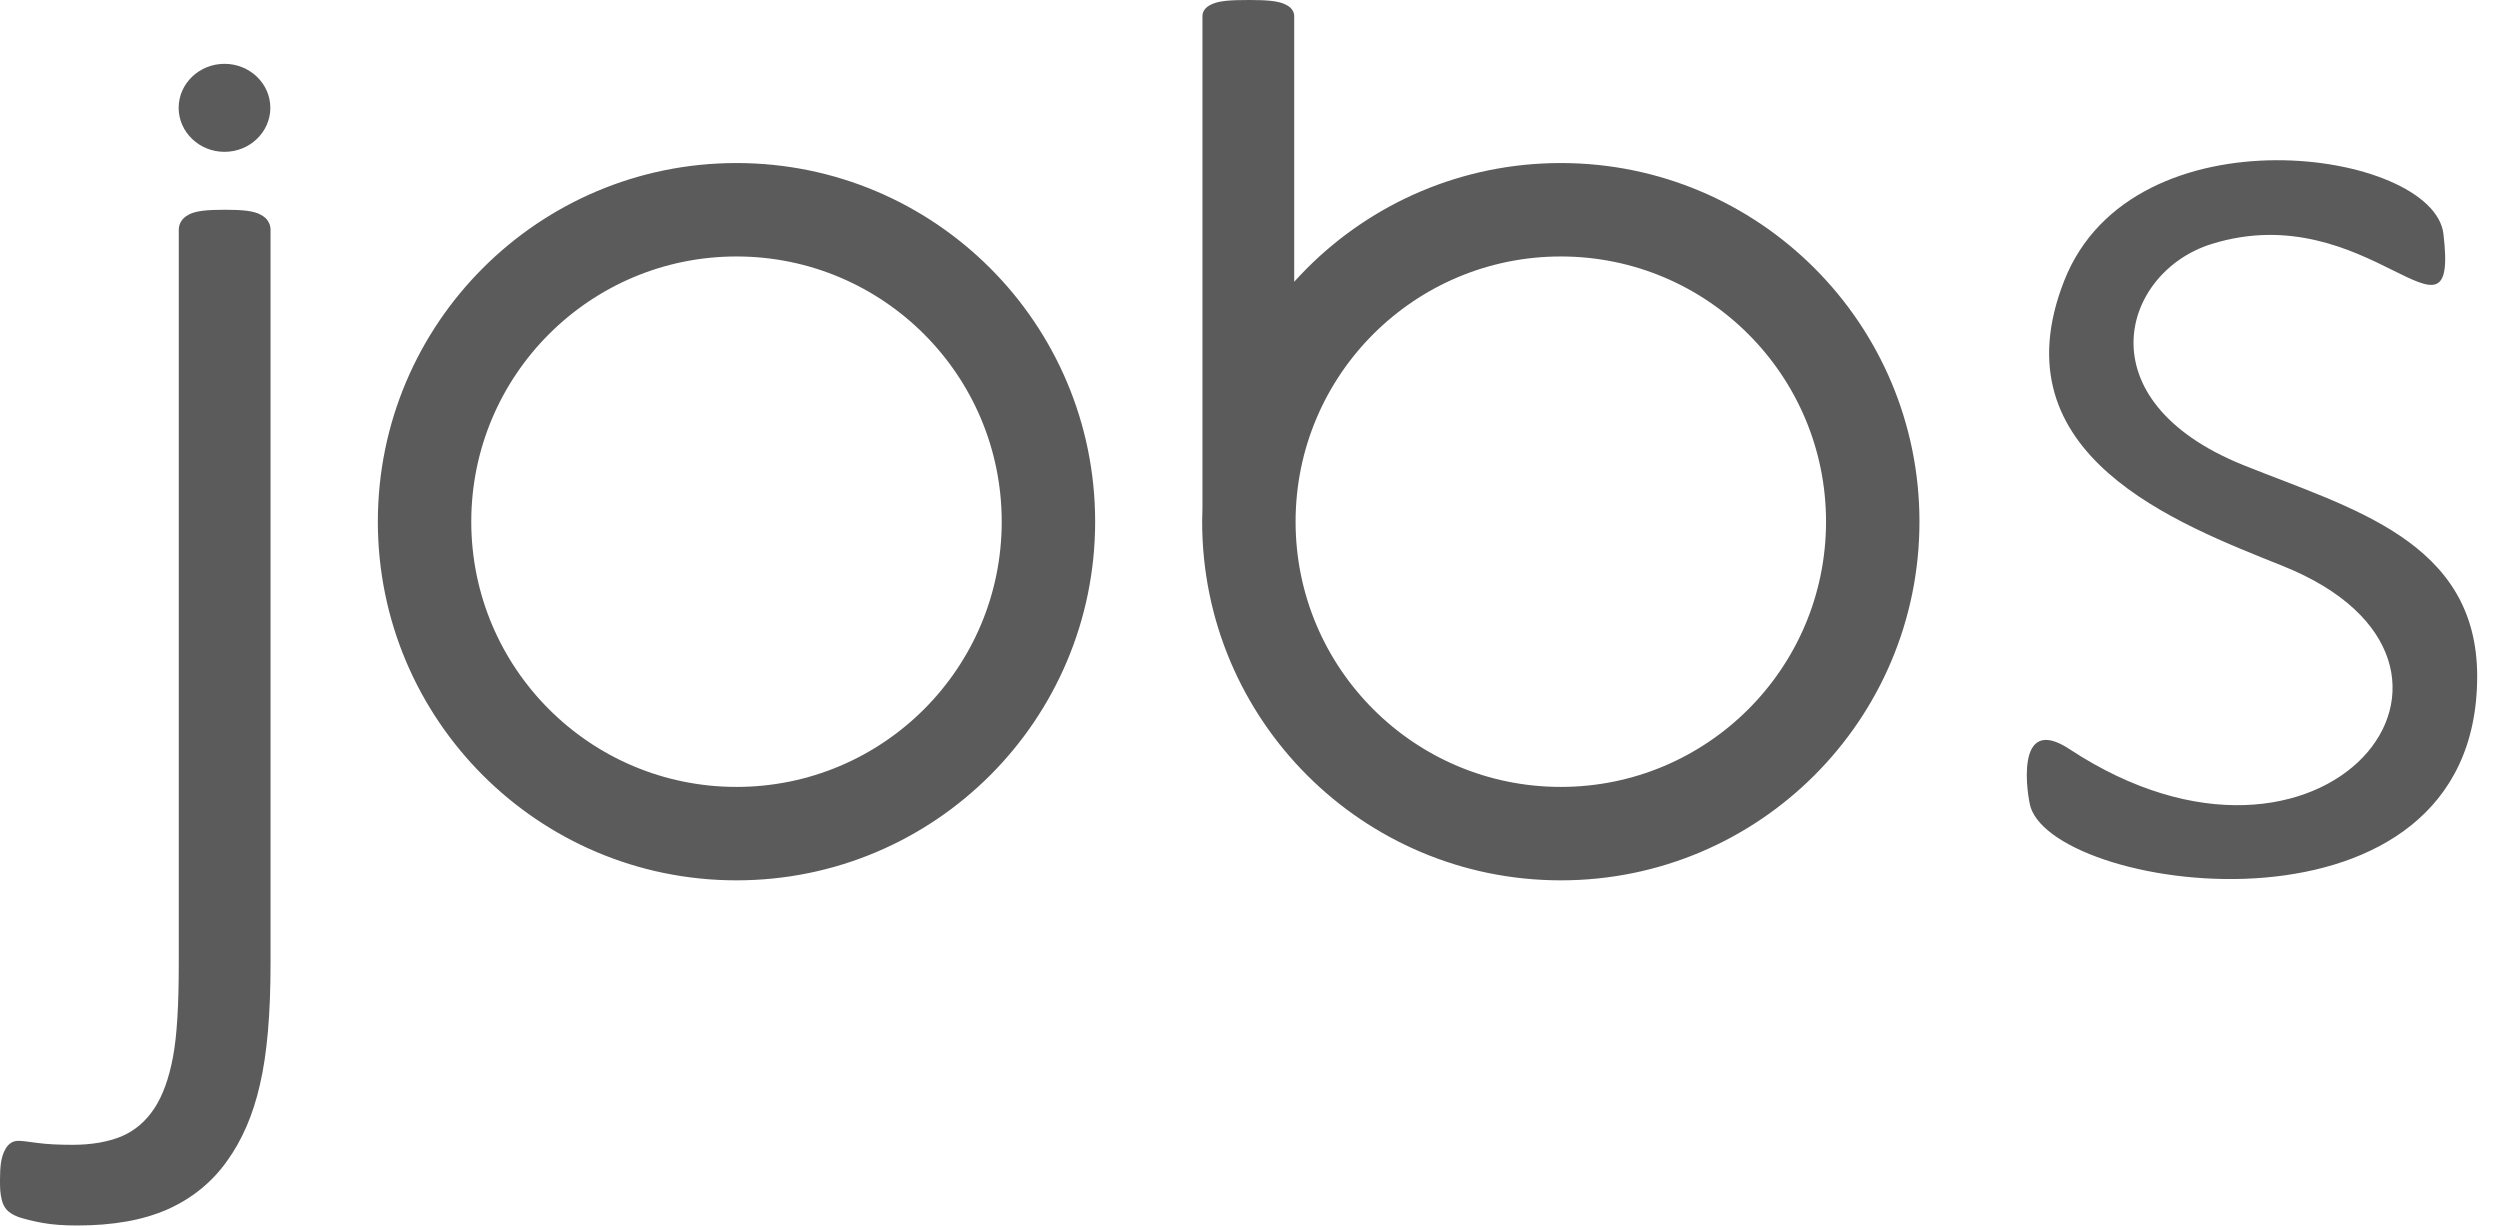
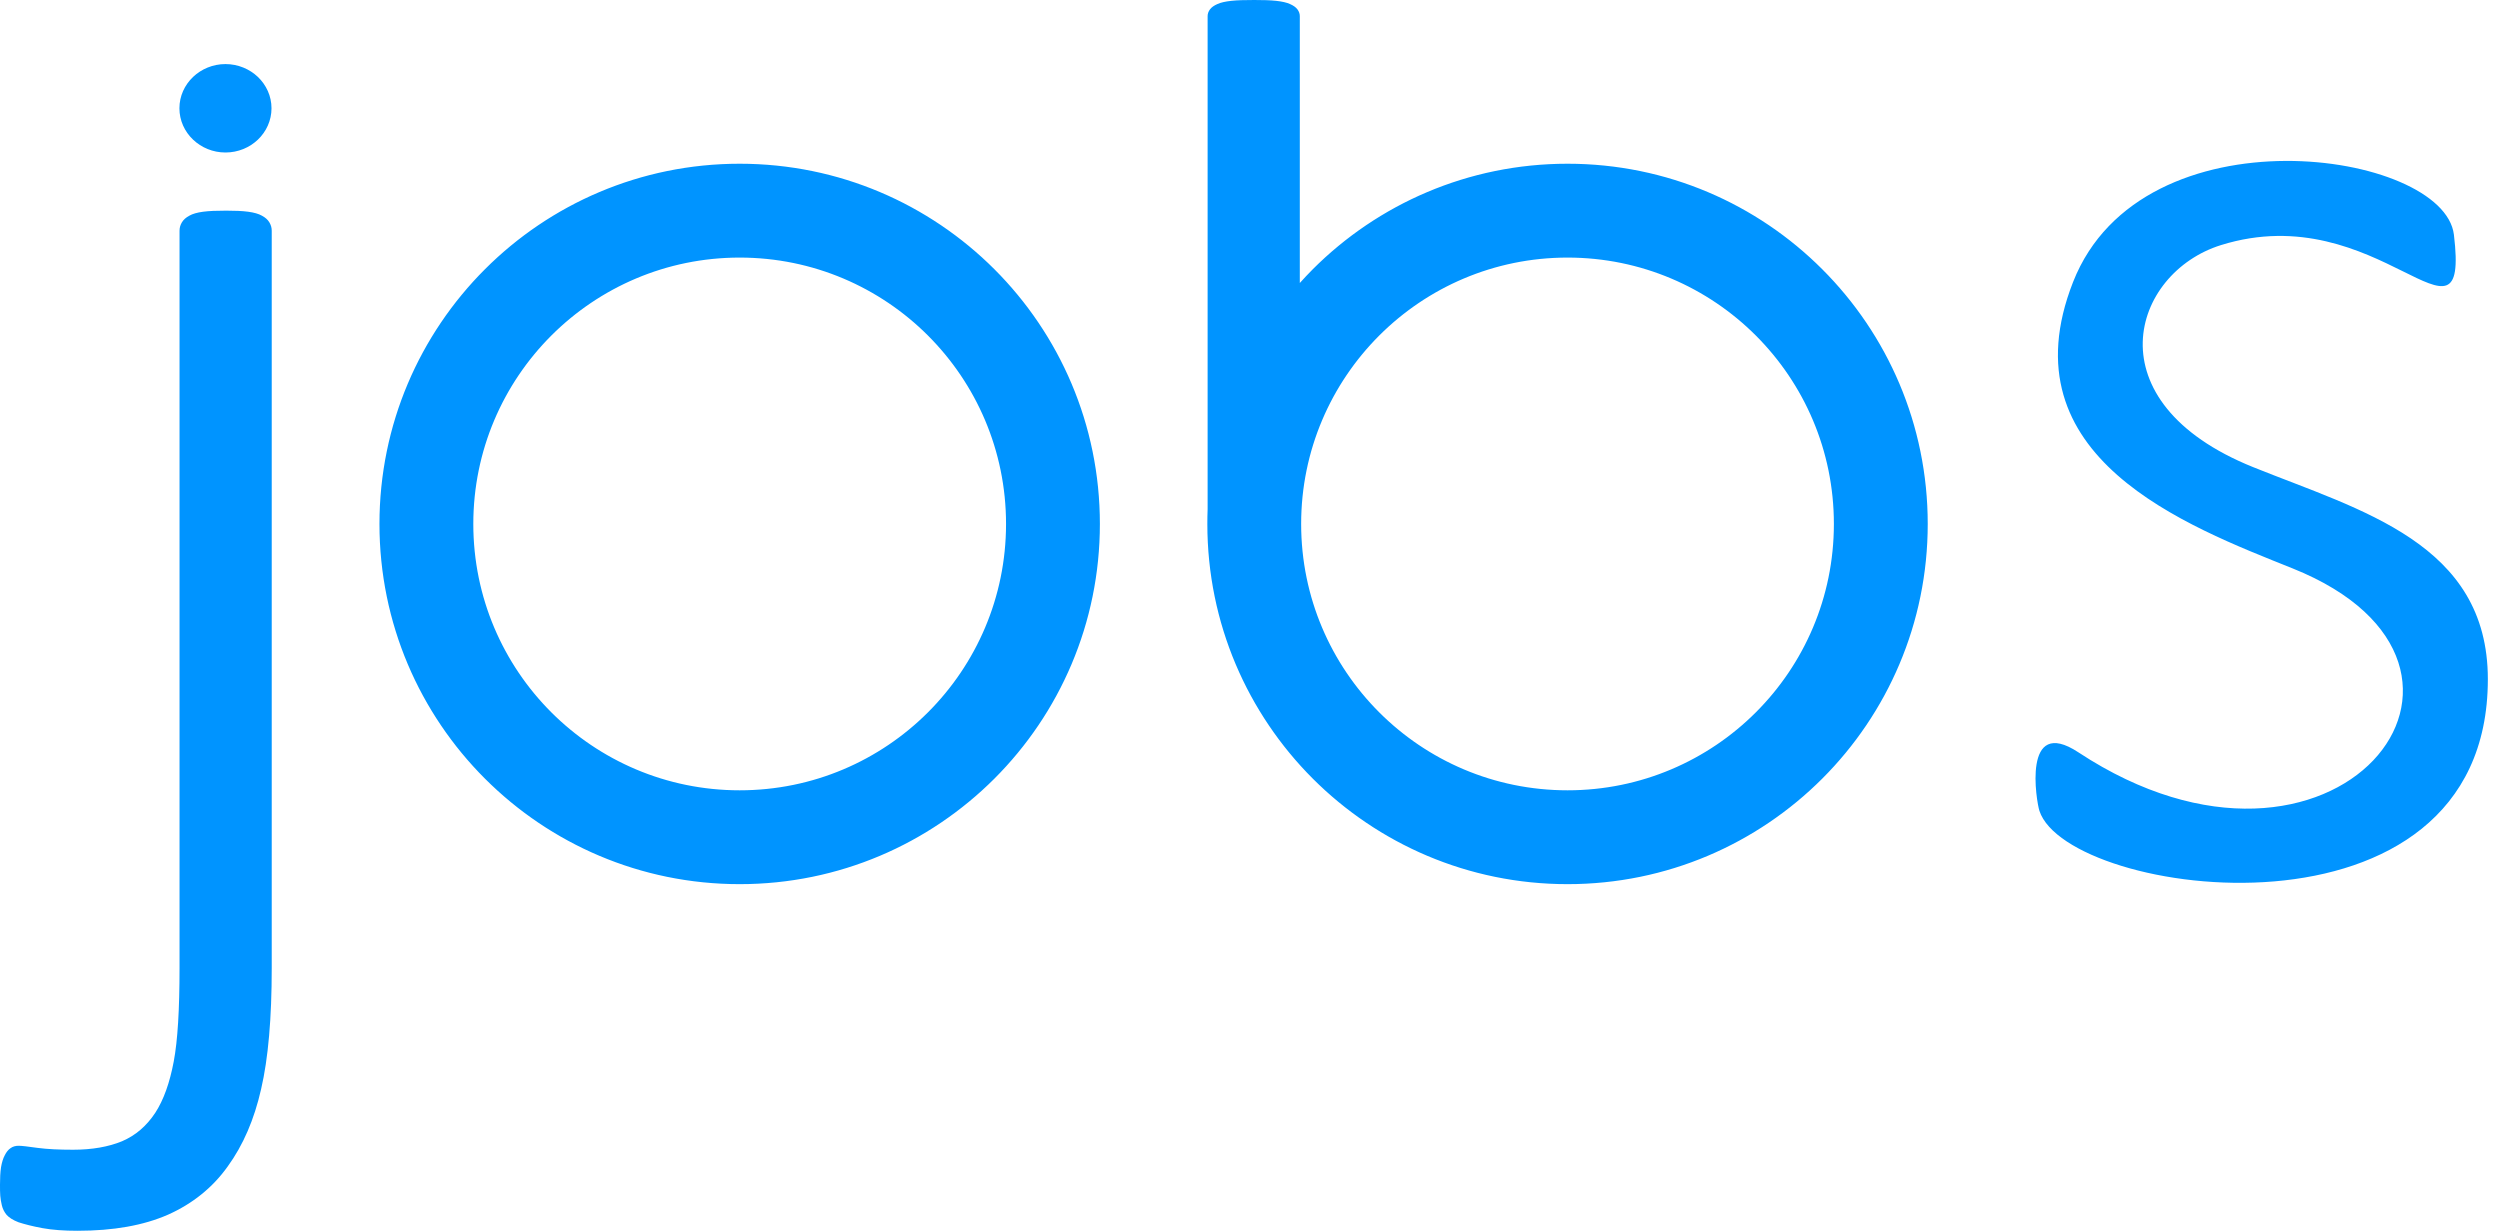
- <svg xmlns="http://www.w3.org/2000/svg" width="102" height="50" viewBox="0 0 102 50" fill="none">
-   <path d="M101.069 27.593C101.069 38.827 84.009 36.479 82.851 32.941C82.73 32.573 82.138 29.052 84.433 30.563C94.841 37.417 103.069 27.075 93.139 23.092C88.846 21.37 81.418 18.587 84.219 11.456C87.02 4.326 99.279 6.109 99.691 9.538C100.338 14.915 96.632 7.961 90.23 9.956C86.603 11.086 84.939 16.322 91.536 18.979C95.901 20.737 101.069 22.065 101.069 27.593ZM49.06 20.685V0.658C49.06 0.554 49.092 0.467 49.157 0.38C49.222 0.294 49.318 0.225 49.458 0.165C49.587 0.104 49.78 0.06 50.017 0.034C50.264 0.008 50.566 0 50.954 0C51.308 0 51.599 0.008 51.847 0.034C52.083 0.06 52.277 0.104 52.406 0.165C52.546 0.225 52.642 0.294 52.707 0.38C52.771 0.467 52.804 0.554 52.804 0.658V11.496C52.977 11.306 53.152 11.119 53.333 10.938C55.981 8.29 59.64 6.652 63.681 6.652C67.722 6.652 71.38 8.29 74.028 10.938C76.676 13.585 78.314 17.244 78.314 21.285C78.314 25.326 76.676 28.985 74.028 31.633C71.38 34.281 67.722 35.918 63.681 35.918C59.64 35.918 55.981 34.281 53.333 31.633C50.685 28.985 49.048 25.326 49.048 21.285C49.048 21.085 49.052 20.884 49.06 20.685ZM71.332 13.633C69.374 11.676 66.669 10.464 63.681 10.464C60.693 10.464 57.987 11.676 56.029 13.633C54.071 15.591 52.86 18.297 52.86 21.285C52.86 24.273 54.071 26.979 56.029 28.937C57.987 30.895 60.693 32.106 63.681 32.106C66.669 32.106 69.374 30.895 71.332 28.937C73.29 26.979 74.502 24.273 74.502 21.285C74.502 18.297 73.29 15.591 71.332 13.633ZM9.16 2.604C9.672 2.604 10.139 2.804 10.476 3.125C10.818 3.451 11.03 3.902 11.03 4.399C11.03 4.896 10.818 5.348 10.476 5.673C10.139 5.996 9.672 6.195 9.16 6.195C8.647 6.195 8.181 5.996 7.843 5.673C7.501 5.348 7.289 4.896 7.289 4.399C7.289 3.902 7.501 3.451 7.843 3.125C8.181 2.804 8.647 2.604 9.16 2.604ZM11.038 39.327C11.038 41.36 10.898 42.996 10.607 44.244C10.328 45.481 9.876 46.525 9.252 47.386C8.639 48.246 7.821 48.902 6.831 49.344C5.831 49.785 4.604 50 3.152 50C2.604 50 2.13 49.967 1.721 49.892C1.312 49.817 0.99 49.731 0.753 49.655C0.527 49.569 0.365 49.462 0.268 49.354C0.172 49.236 0.108 49.106 0.075 48.967C0.043 48.838 0.021 48.698 0.011 48.58C4.76511e-05 48.451 0 48.3 0 48.127C0 47.859 0.011 47.622 0.043 47.418C0.075 47.224 0.129 47.052 0.194 46.934C0.258 46.805 0.333 46.708 0.43 46.643C0.516 46.578 0.634 46.546 0.753 46.546C0.882 46.546 1.14 46.578 1.527 46.632C1.926 46.686 2.399 46.708 2.969 46.708C3.743 46.708 4.411 46.589 4.96 46.363C5.509 46.127 5.949 45.75 6.304 45.212C6.648 44.685 6.896 43.986 7.058 43.125C7.219 42.275 7.294 41.006 7.294 39.327V9.375C7.294 9.247 7.326 9.139 7.391 9.031C7.456 8.923 7.553 8.837 7.692 8.762C7.821 8.687 8.015 8.633 8.252 8.601C8.499 8.569 8.801 8.558 9.188 8.558C9.542 8.558 9.833 8.569 10.081 8.601C10.317 8.633 10.511 8.687 10.64 8.762C10.78 8.837 10.877 8.923 10.941 9.031C11.005 9.139 11.038 9.247 11.038 9.375V39.327ZM30.049 6.652C34.09 6.652 37.749 8.29 40.397 10.938C43.044 13.585 44.682 17.244 44.682 21.285C44.682 25.326 43.044 28.985 40.397 31.633C37.749 34.281 34.09 35.918 30.049 35.918C26.008 35.918 22.349 34.281 19.702 31.633C17.054 28.985 15.416 25.326 15.416 21.285C15.416 17.244 17.054 13.585 19.702 10.938C22.349 8.29 26.008 6.652 30.049 6.652ZM37.701 13.633C35.743 11.676 33.037 10.464 30.049 10.464C27.061 10.464 24.355 11.676 22.398 13.633C20.44 15.591 19.228 18.297 19.228 21.285C19.228 24.273 20.44 26.979 22.398 28.937C24.355 30.895 27.061 32.106 30.049 32.106C33.037 32.106 35.743 30.895 37.701 28.937C39.659 26.979 40.87 24.273 40.87 21.285C40.87 18.297 39.659 15.591 37.701 13.633Z" fill="#333333" fill-opacity="0.8" />
+ <svg xmlns="http://www.w3.org/2000/svg" width="65" height="32" viewBox="0 0 65 32" fill="none">
+   <path d="M64.684 17.659C64.684 24.849 53.766 23.347 53.025 21.082C52.947 20.846 52.568 18.593 54.037 19.56C60.698 23.947 65.964 17.328 59.609 14.779C56.861 13.677 52.107 11.896 53.9 7.332C55.693 2.769 63.539 3.91 63.802 6.104C64.216 9.546 61.845 5.095 57.747 6.372C55.426 7.095 54.361 10.446 58.583 12.146C61.377 13.272 64.684 14.122 64.684 17.659ZM31.398 13.239V0.421C31.398 0.355 31.419 0.299 31.46 0.243C31.502 0.188 31.564 0.144 31.653 0.105C31.736 0.066 31.86 0.039 32.011 0.022C32.169 0.005 32.363 0 32.61 0C32.837 0 33.023 0.005 33.182 0.022C33.333 0.039 33.457 0.066 33.54 0.105C33.629 0.144 33.691 0.188 33.733 0.243C33.774 0.299 33.795 0.355 33.795 0.421V7.358C33.905 7.236 34.017 7.116 34.133 7C35.828 5.305 38.17 4.257 40.756 4.257C43.342 4.257 45.684 5.305 47.378 7C49.073 8.695 50.121 11.036 50.121 13.623C50.121 16.209 49.073 18.55 47.378 20.245C45.684 21.939 43.342 22.988 40.756 22.988C38.17 22.988 35.828 21.939 34.133 20.245C32.439 18.55 31.391 16.209 31.391 13.623C31.391 13.494 31.393 13.366 31.398 13.239ZM45.653 8.725C44.4 7.472 42.668 6.697 40.756 6.697C38.843 6.697 37.112 7.472 35.859 8.725C34.606 9.979 33.83 11.71 33.83 13.623C33.83 15.535 34.606 17.267 35.859 18.52C37.112 19.773 38.843 20.548 40.756 20.548C42.668 20.548 44.4 19.773 45.653 18.52C46.906 17.267 47.681 15.535 47.681 13.623C47.681 11.71 46.906 9.979 45.653 8.725ZM5.862 1.666C6.19 1.666 6.489 1.795 6.705 2C6.923 2.209 7.059 2.497 7.059 2.815C7.059 3.134 6.923 3.423 6.705 3.631C6.489 3.837 6.19 3.965 5.862 3.965C5.534 3.965 5.236 3.837 5.02 3.631C4.801 3.423 4.665 3.134 4.665 2.815C4.665 2.497 4.801 2.209 5.02 2C5.236 1.795 5.534 1.666 5.862 1.666ZM7.065 25.169C7.065 26.471 6.975 27.517 6.789 28.316C6.61 29.108 6.321 29.776 5.921 30.327C5.529 30.878 5.005 31.297 4.372 31.58C3.732 31.862 2.947 32 2.017 32C1.666 32 1.363 31.979 1.101 31.931C0.84 31.883 0.633 31.828 0.482 31.779C0.337 31.724 0.234 31.655 0.172 31.587C0.11 31.511 0.069 31.428 0.048 31.339C0.027 31.256 0.014 31.167 0.007 31.091C3.04967e-05 31.009 0 30.912 0 30.802C0 30.63 0.007 30.478 0.027 30.347C0.048 30.223 0.082 30.113 0.124 30.037C0.165 29.955 0.213 29.893 0.275 29.852C0.33 29.81 0.406 29.79 0.482 29.79C0.565 29.79 0.729 29.81 0.977 29.845C1.233 29.879 1.535 29.893 1.9 29.893C2.396 29.893 2.823 29.817 3.174 29.672C3.525 29.521 3.807 29.28 4.035 28.936C4.255 28.599 4.413 28.151 4.517 27.6C4.62 27.056 4.668 26.244 4.668 25.169V6C4.668 5.918 4.689 5.849 4.73 5.78C4.772 5.711 4.834 5.656 4.923 5.608C5.005 5.56 5.129 5.525 5.281 5.505C5.439 5.484 5.632 5.477 5.88 5.477C6.107 5.477 6.293 5.484 6.452 5.505C6.603 5.525 6.727 5.56 6.81 5.608C6.899 5.656 6.961 5.711 7.003 5.78C7.044 5.849 7.065 5.918 7.065 6V25.169ZM19.231 4.257C21.817 4.257 24.159 5.305 25.854 7C27.549 8.695 28.597 11.036 28.597 13.623C28.597 16.209 27.549 18.55 25.854 20.245C24.159 21.939 21.817 22.988 19.231 22.988C16.645 22.988 14.304 21.939 12.609 20.245C10.914 18.55 9.866 16.209 9.866 13.623C9.866 11.036 10.914 8.695 12.609 7C14.304 5.305 16.645 4.257 19.231 4.257ZM24.128 8.725C22.875 7.472 21.144 6.697 19.231 6.697C17.319 6.697 15.588 7.472 14.334 8.725C13.081 9.979 12.306 11.71 12.306 13.623C12.306 15.535 13.081 17.267 14.334 18.52C15.588 19.773 17.319 20.548 19.231 20.548C21.144 20.548 22.875 19.773 24.128 18.52C25.381 17.267 26.157 15.535 26.157 13.623C26.157 11.71 25.381 9.979 24.128 8.725Z" fill="#0094FF" />
</svg>
